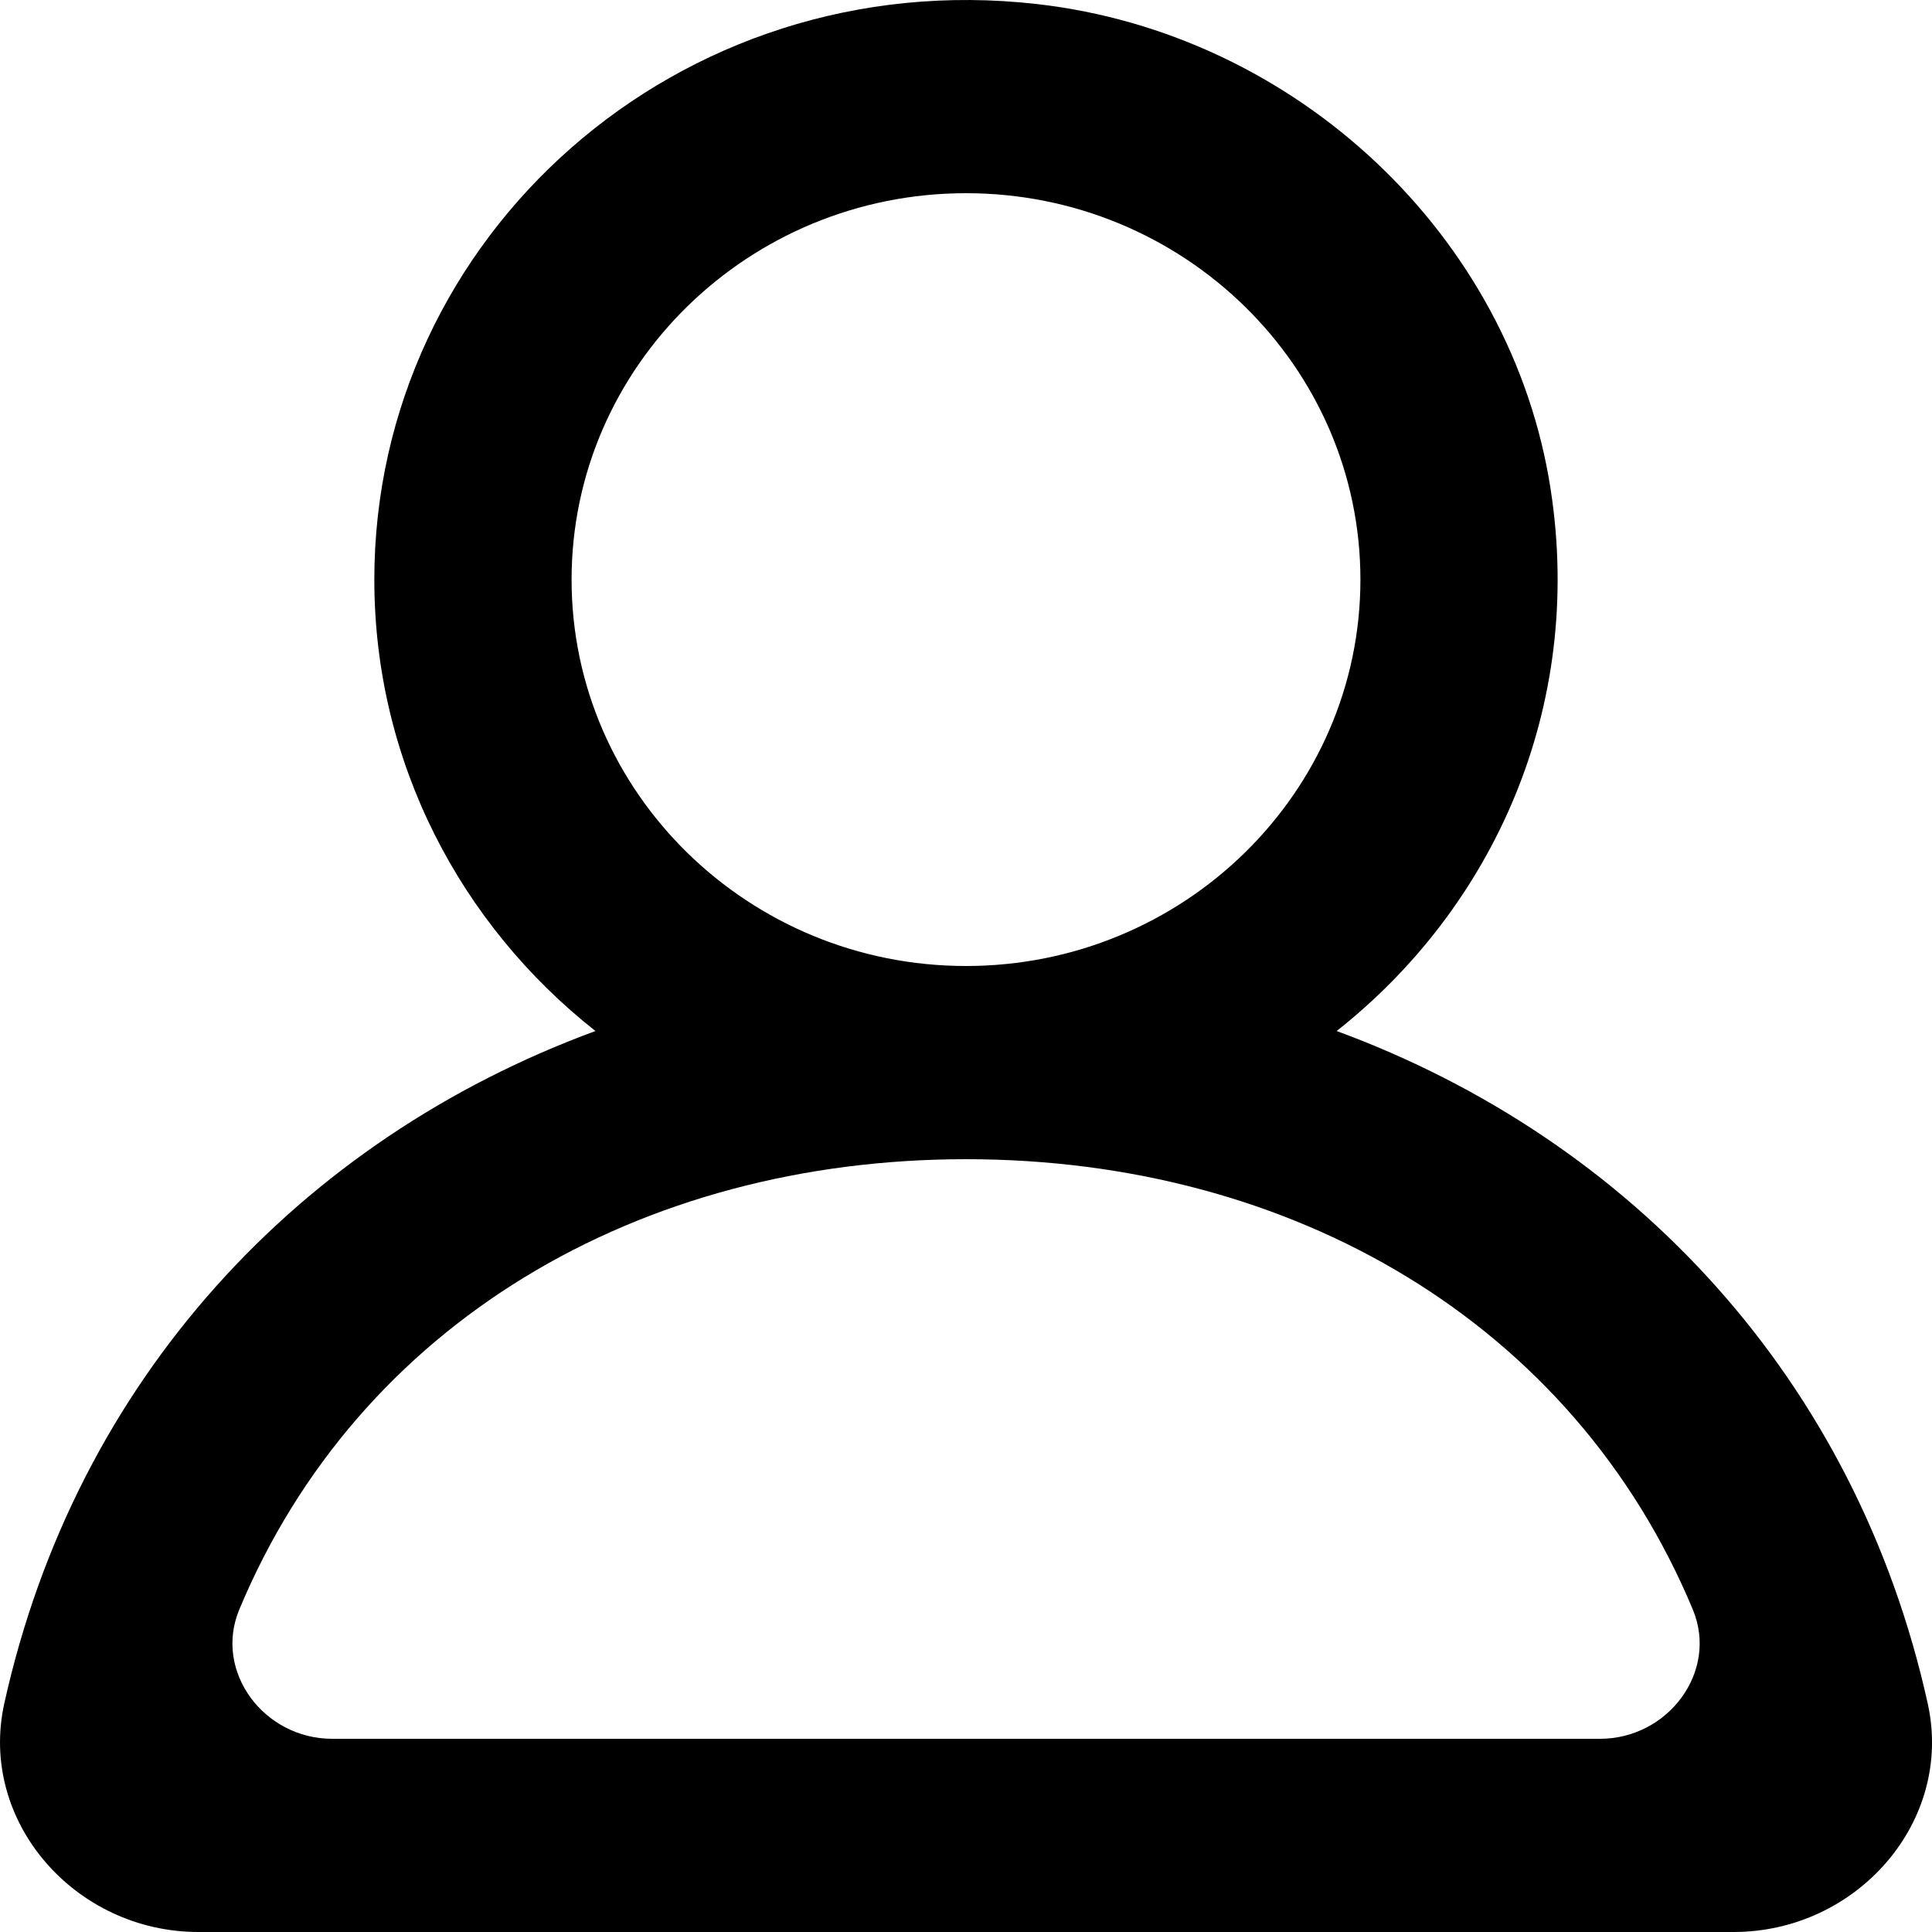
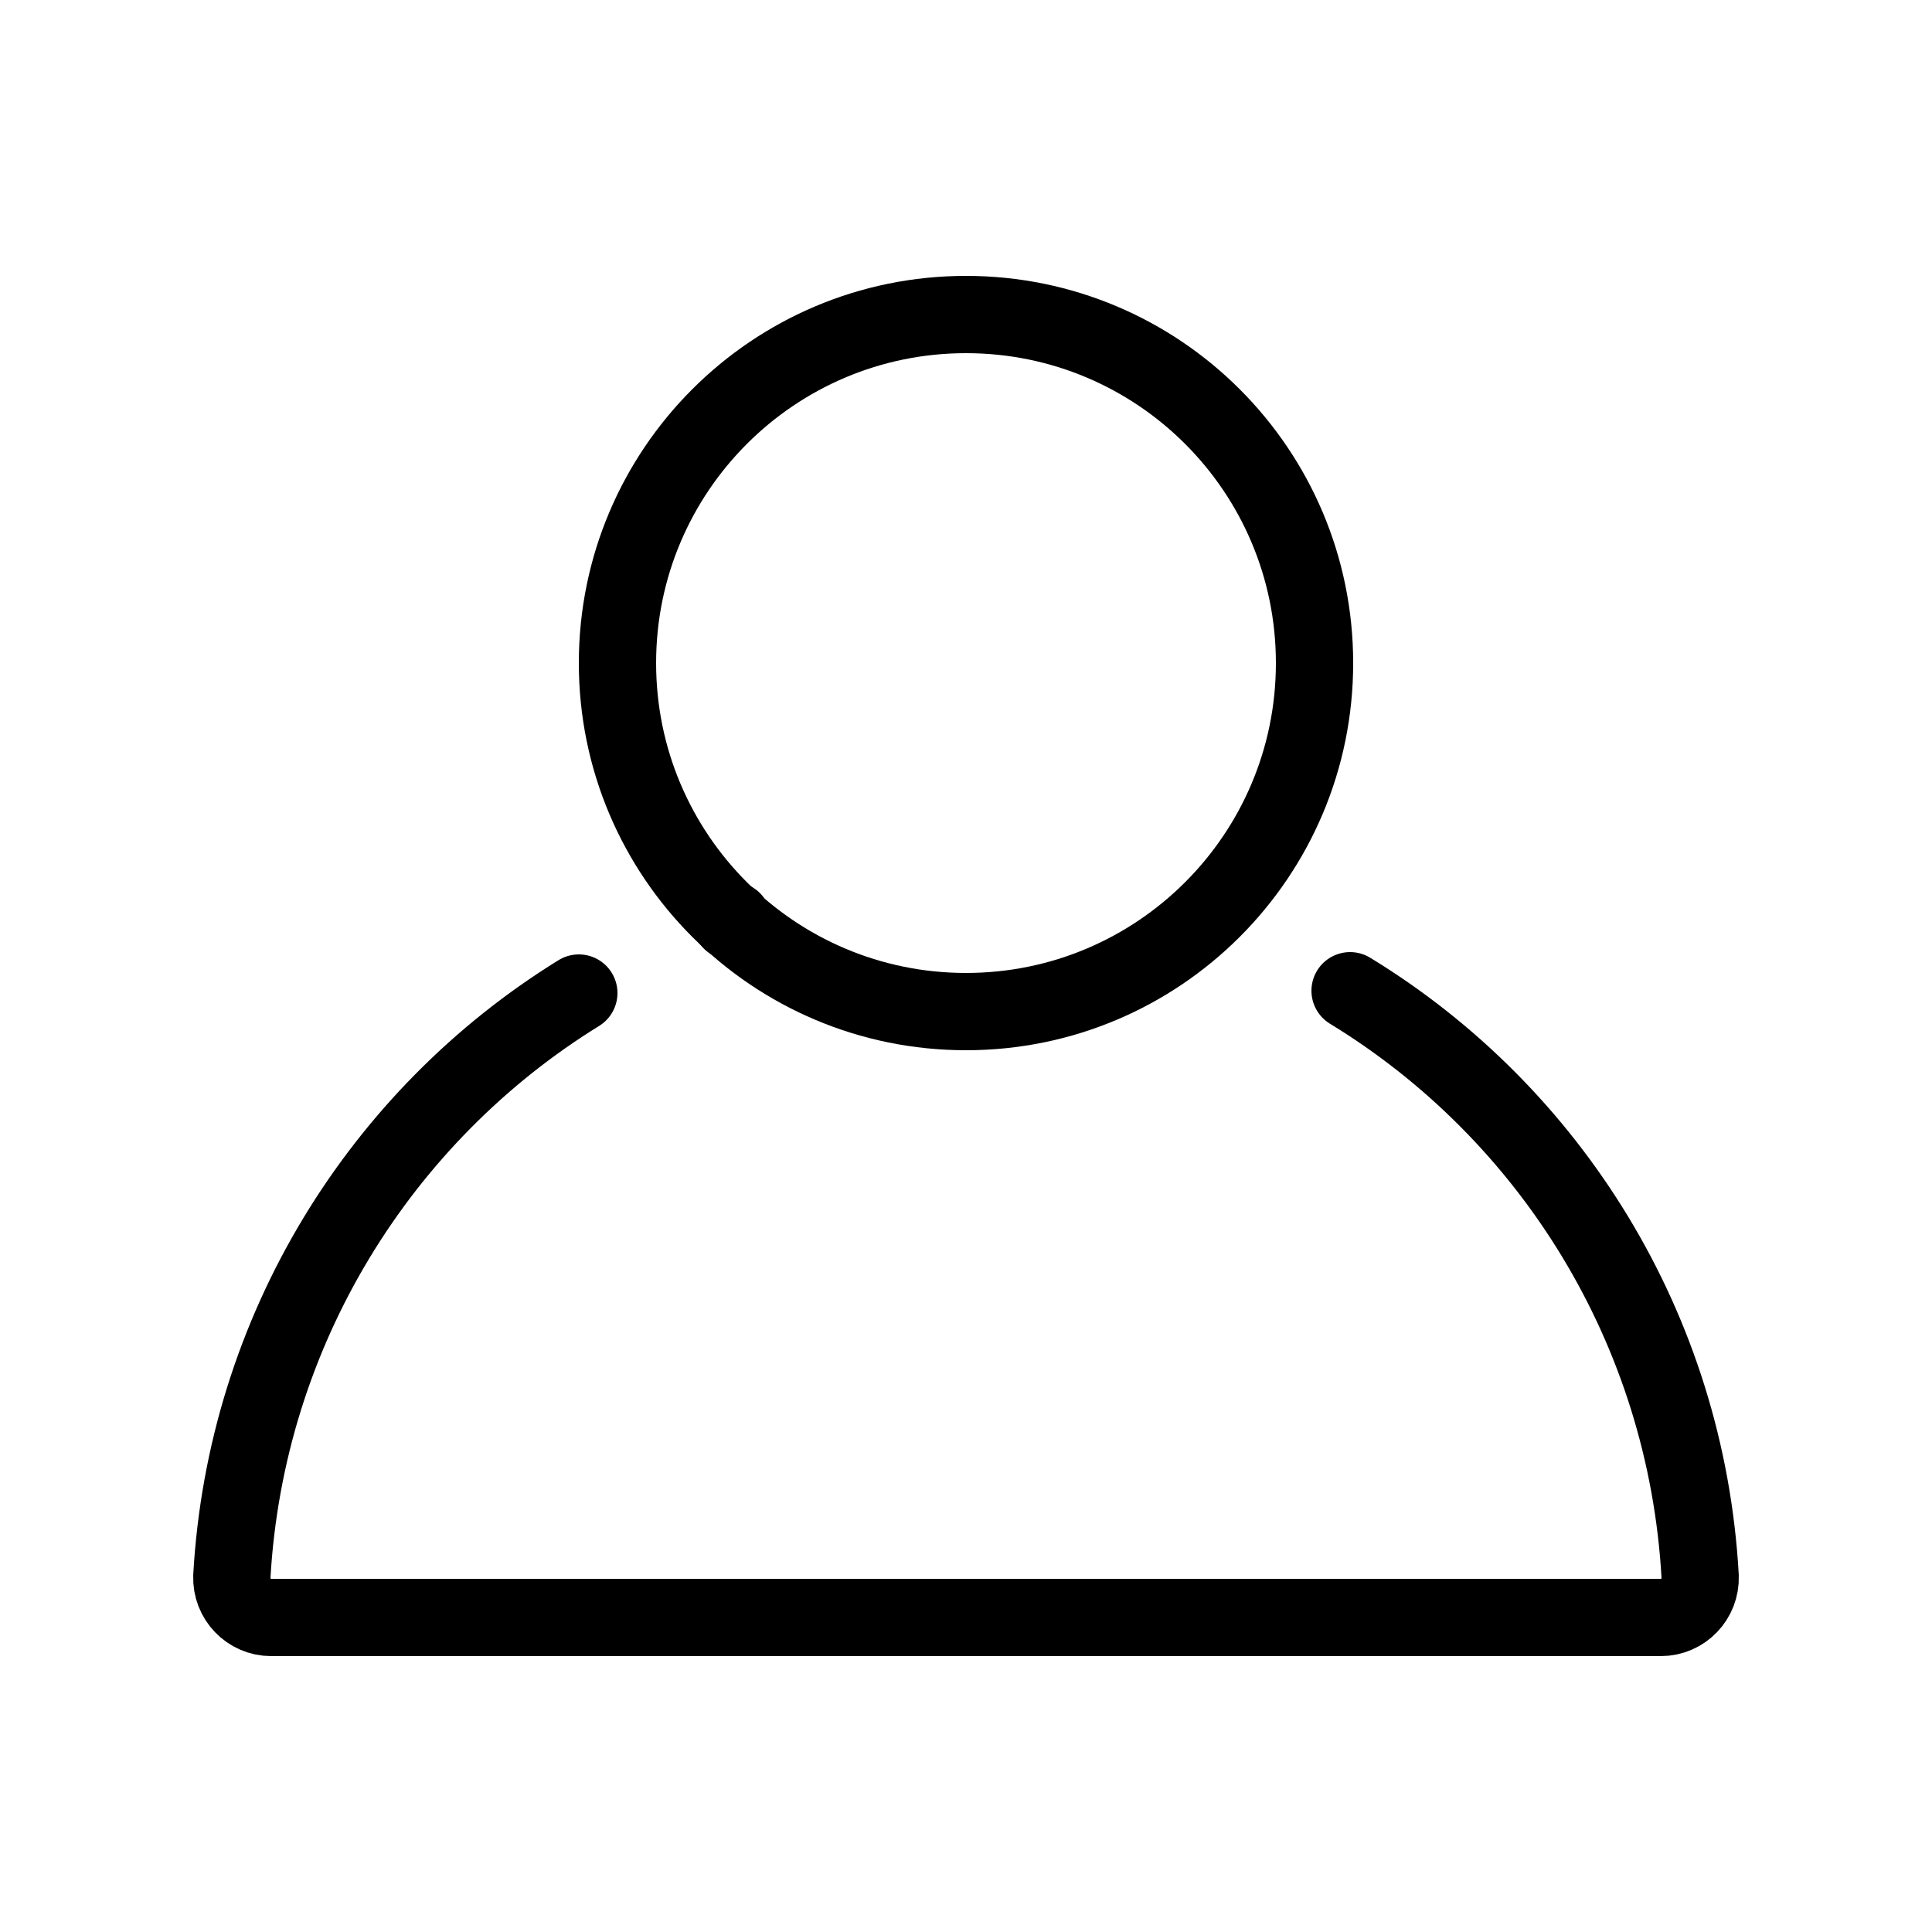
- <svg xmlns="http://www.w3.org/2000/svg" width="800px" height="800px" stroke="#000000" viewBox="0 0 20 20" version="1.1">
-   <defs>
- 
- </defs>
-   <g id="Page-1" stroke="none" stroke-width="1" fill="none" fill-rule="evenodd">
-     <g id="Dribbble-Light-Preview" transform="translate(-140, -2159)" fill="#000000">
-       <g id="icons" transform="translate(56, 160)">
-         <path d="M100.563,2017 L87.438,2017 C86.732,2017 86.21,2016.303 86.477,2015.662 C87.713,2012.698 90.617,2011 94,2011 C97.384,2011 100.288,2012.698 101.524,2015.662 C101.791,2016.303 101.269,2017 100.563,2017 M89.917,2005 C89.917,2002.794 91.749,2001 94,2001 C96.252,2001 98.083,2002.794 98.083,2005 C98.083,2007.206 96.252,2009 94,2009 C91.749,2009 89.917,2007.206 89.917,2005 M103.956,2016.636 C103.214,2013.277 100.892,2010.798 97.837,2009.673 C99.456,2008.396 100.4,2006.331 100.053,2004.07 C99.651,2001.447 97.424,1999.348 94.735,1999.042 C91.023,1998.619 87.875,2001.449 87.875,2005 C87.875,2006.89 88.769,2008.574 90.164,2009.673 C87.107,2010.798 84.787,2013.277 84.044,2016.636 C83.775,2017.857 84.779,2019 86.054,2019 L101.946,2019 C103.222,2019 104.226,2017.857 103.956,2016.636" id="profile_round-[#1342]">
- 
- </path>
-       </g>
-     </g>
-   </g>
+ <svg xmlns="http://www.w3.org/2000/svg" width="800px" height="800px" viewBox="-0.5 0 25 25" fill="none" stroke="#000000">
+   <path d="M12 13.09C14.491 13.09 16.51 11.071 16.51 8.58C16.51 6.089 14.491 4.07 12 4.07C9.509 4.07 7.49 6.089 7.49 8.58C7.49 11.071 9.509 13.09 12 13.09Z" stroke-miterlimit="10" stroke-linecap="round" stroke-linejoin="round" />
+   <path d="M8.98 11.91C8.97 11.91 8.97 11.91 8.96 11.92" stroke-miterlimit="10" stroke-linecap="round" stroke-linejoin="round" />
+   <path d="M16.97 12.82C19.56 14.4 21.32 17.19 21.5 20.4C21.51 20.69 21.28 20.93 20.99 20.93H3.01C2.72 20.93 2.49 20.69 2.5 20.4C2.68 17.21 4.43 14.43 6.99 12.85" stroke-miterlimit="10" stroke-linecap="round" stroke-linejoin="round" />
</svg>
